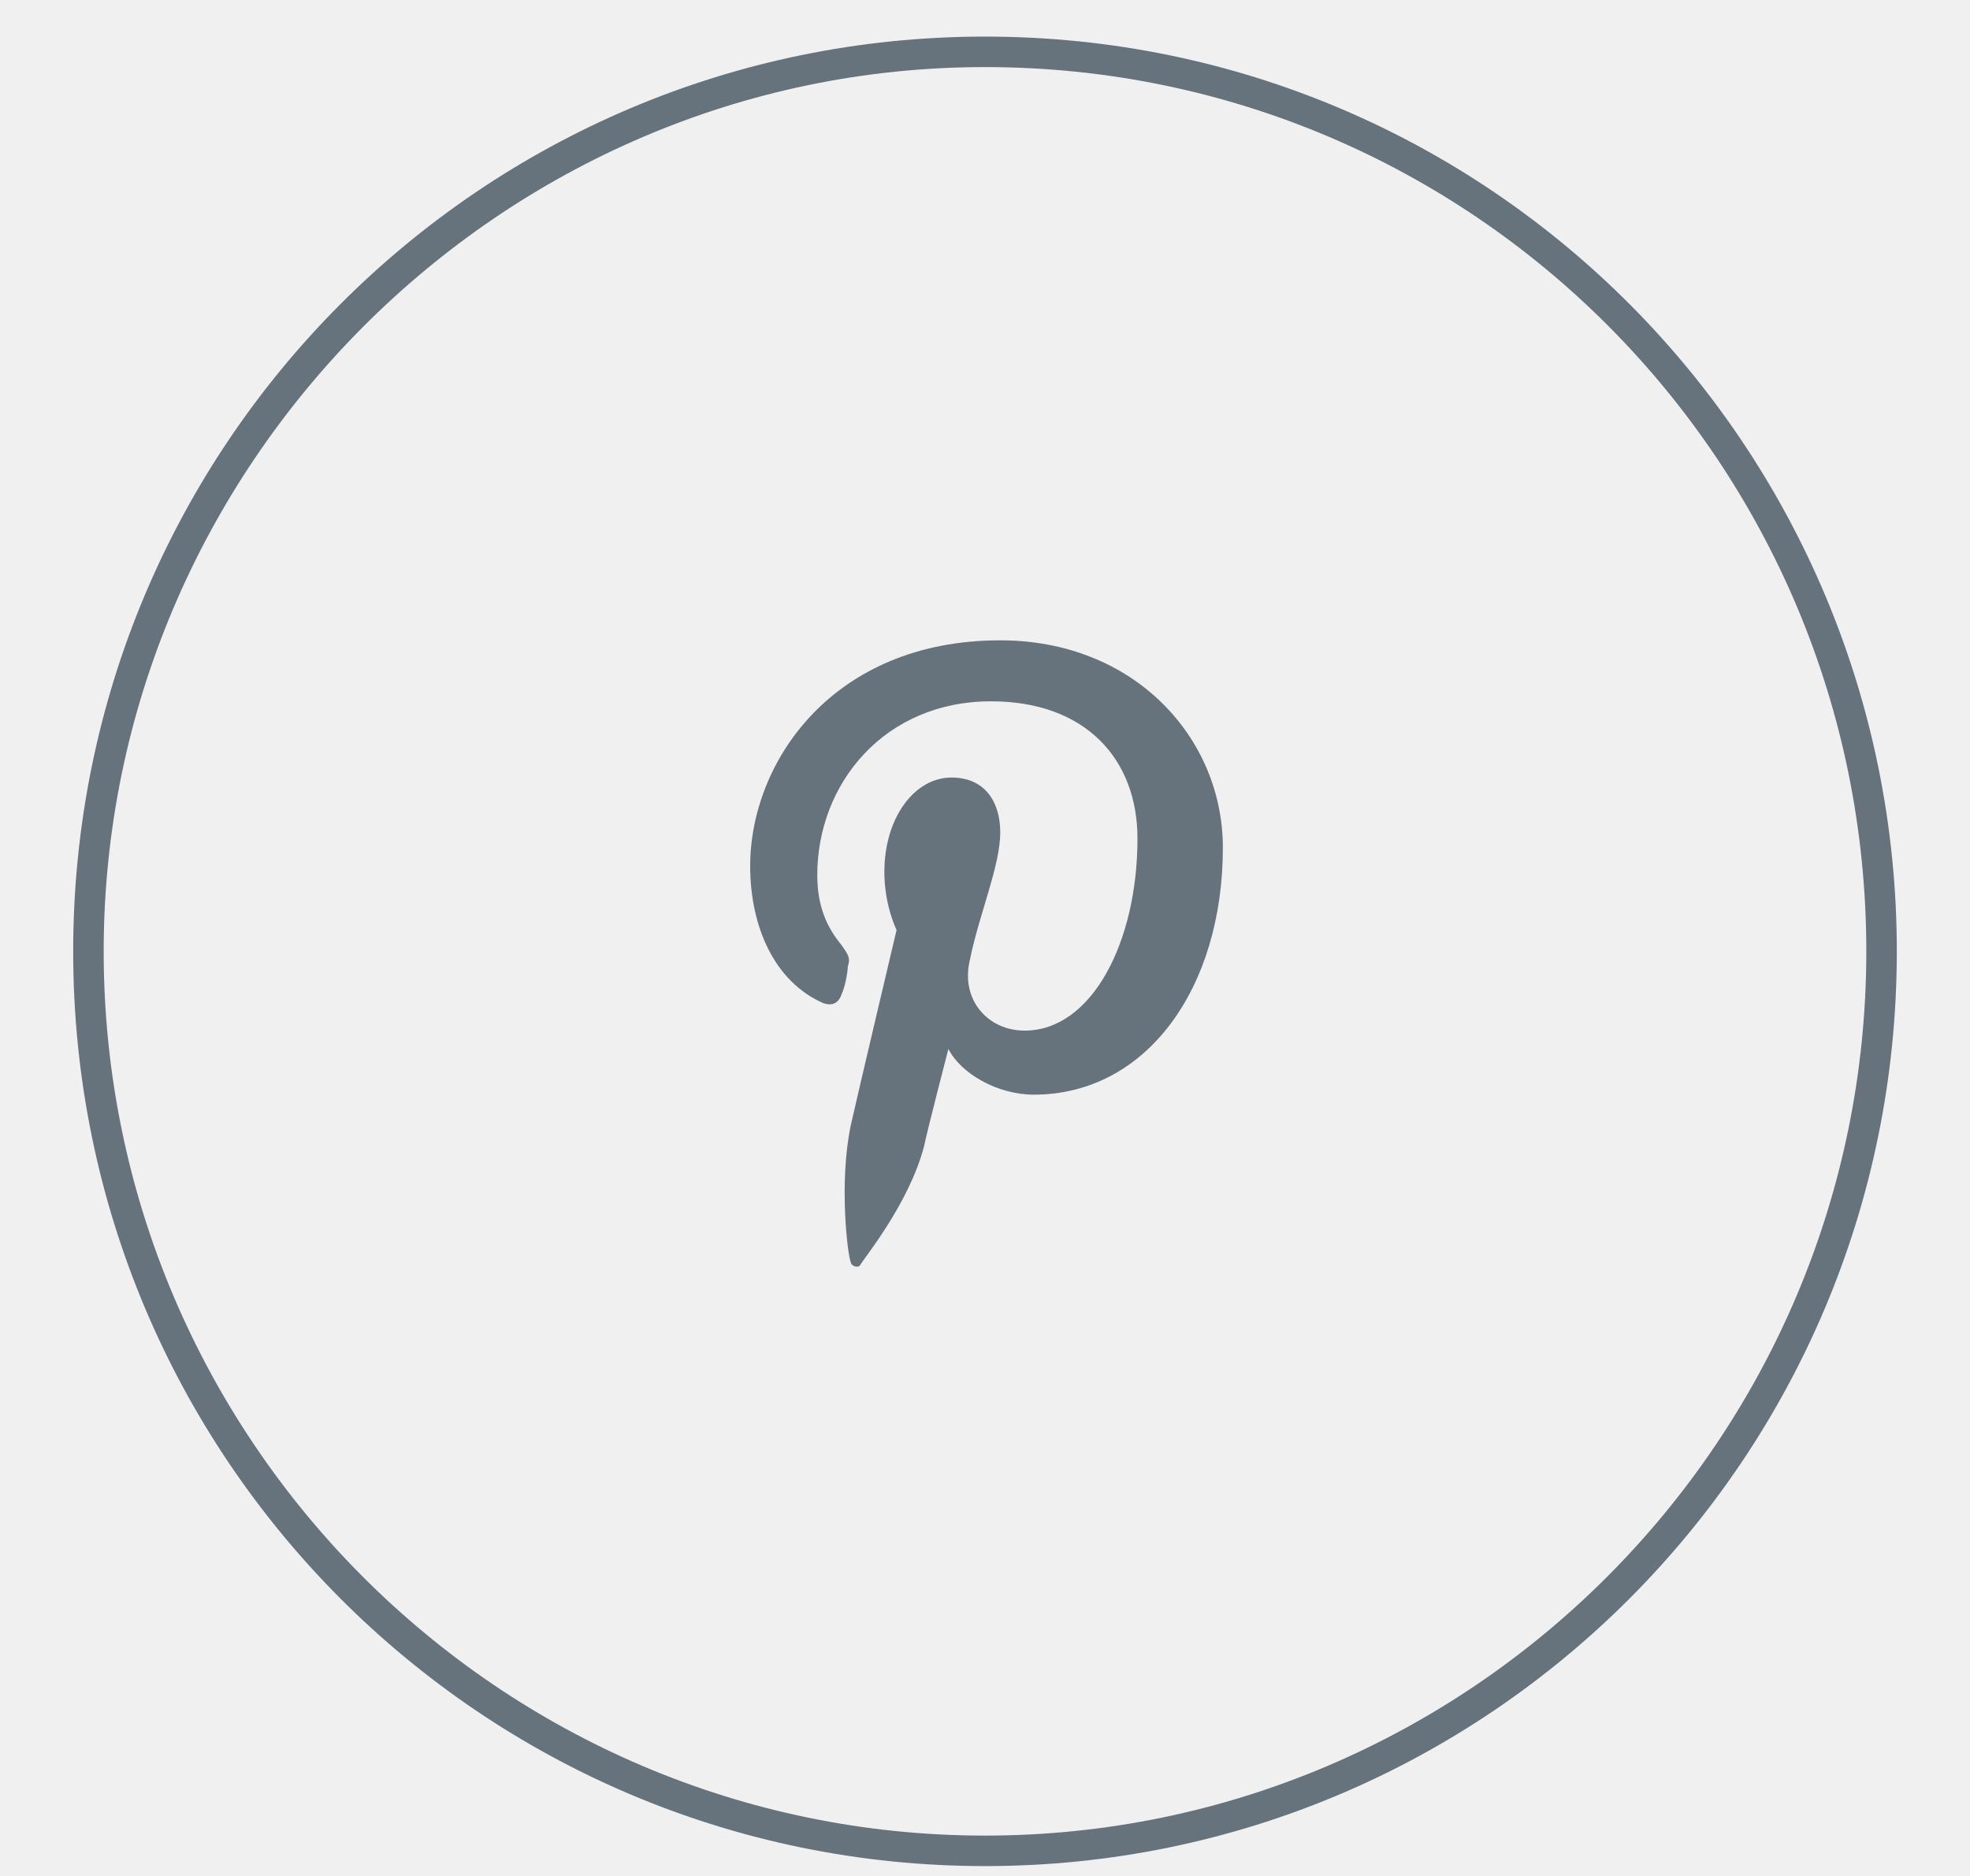
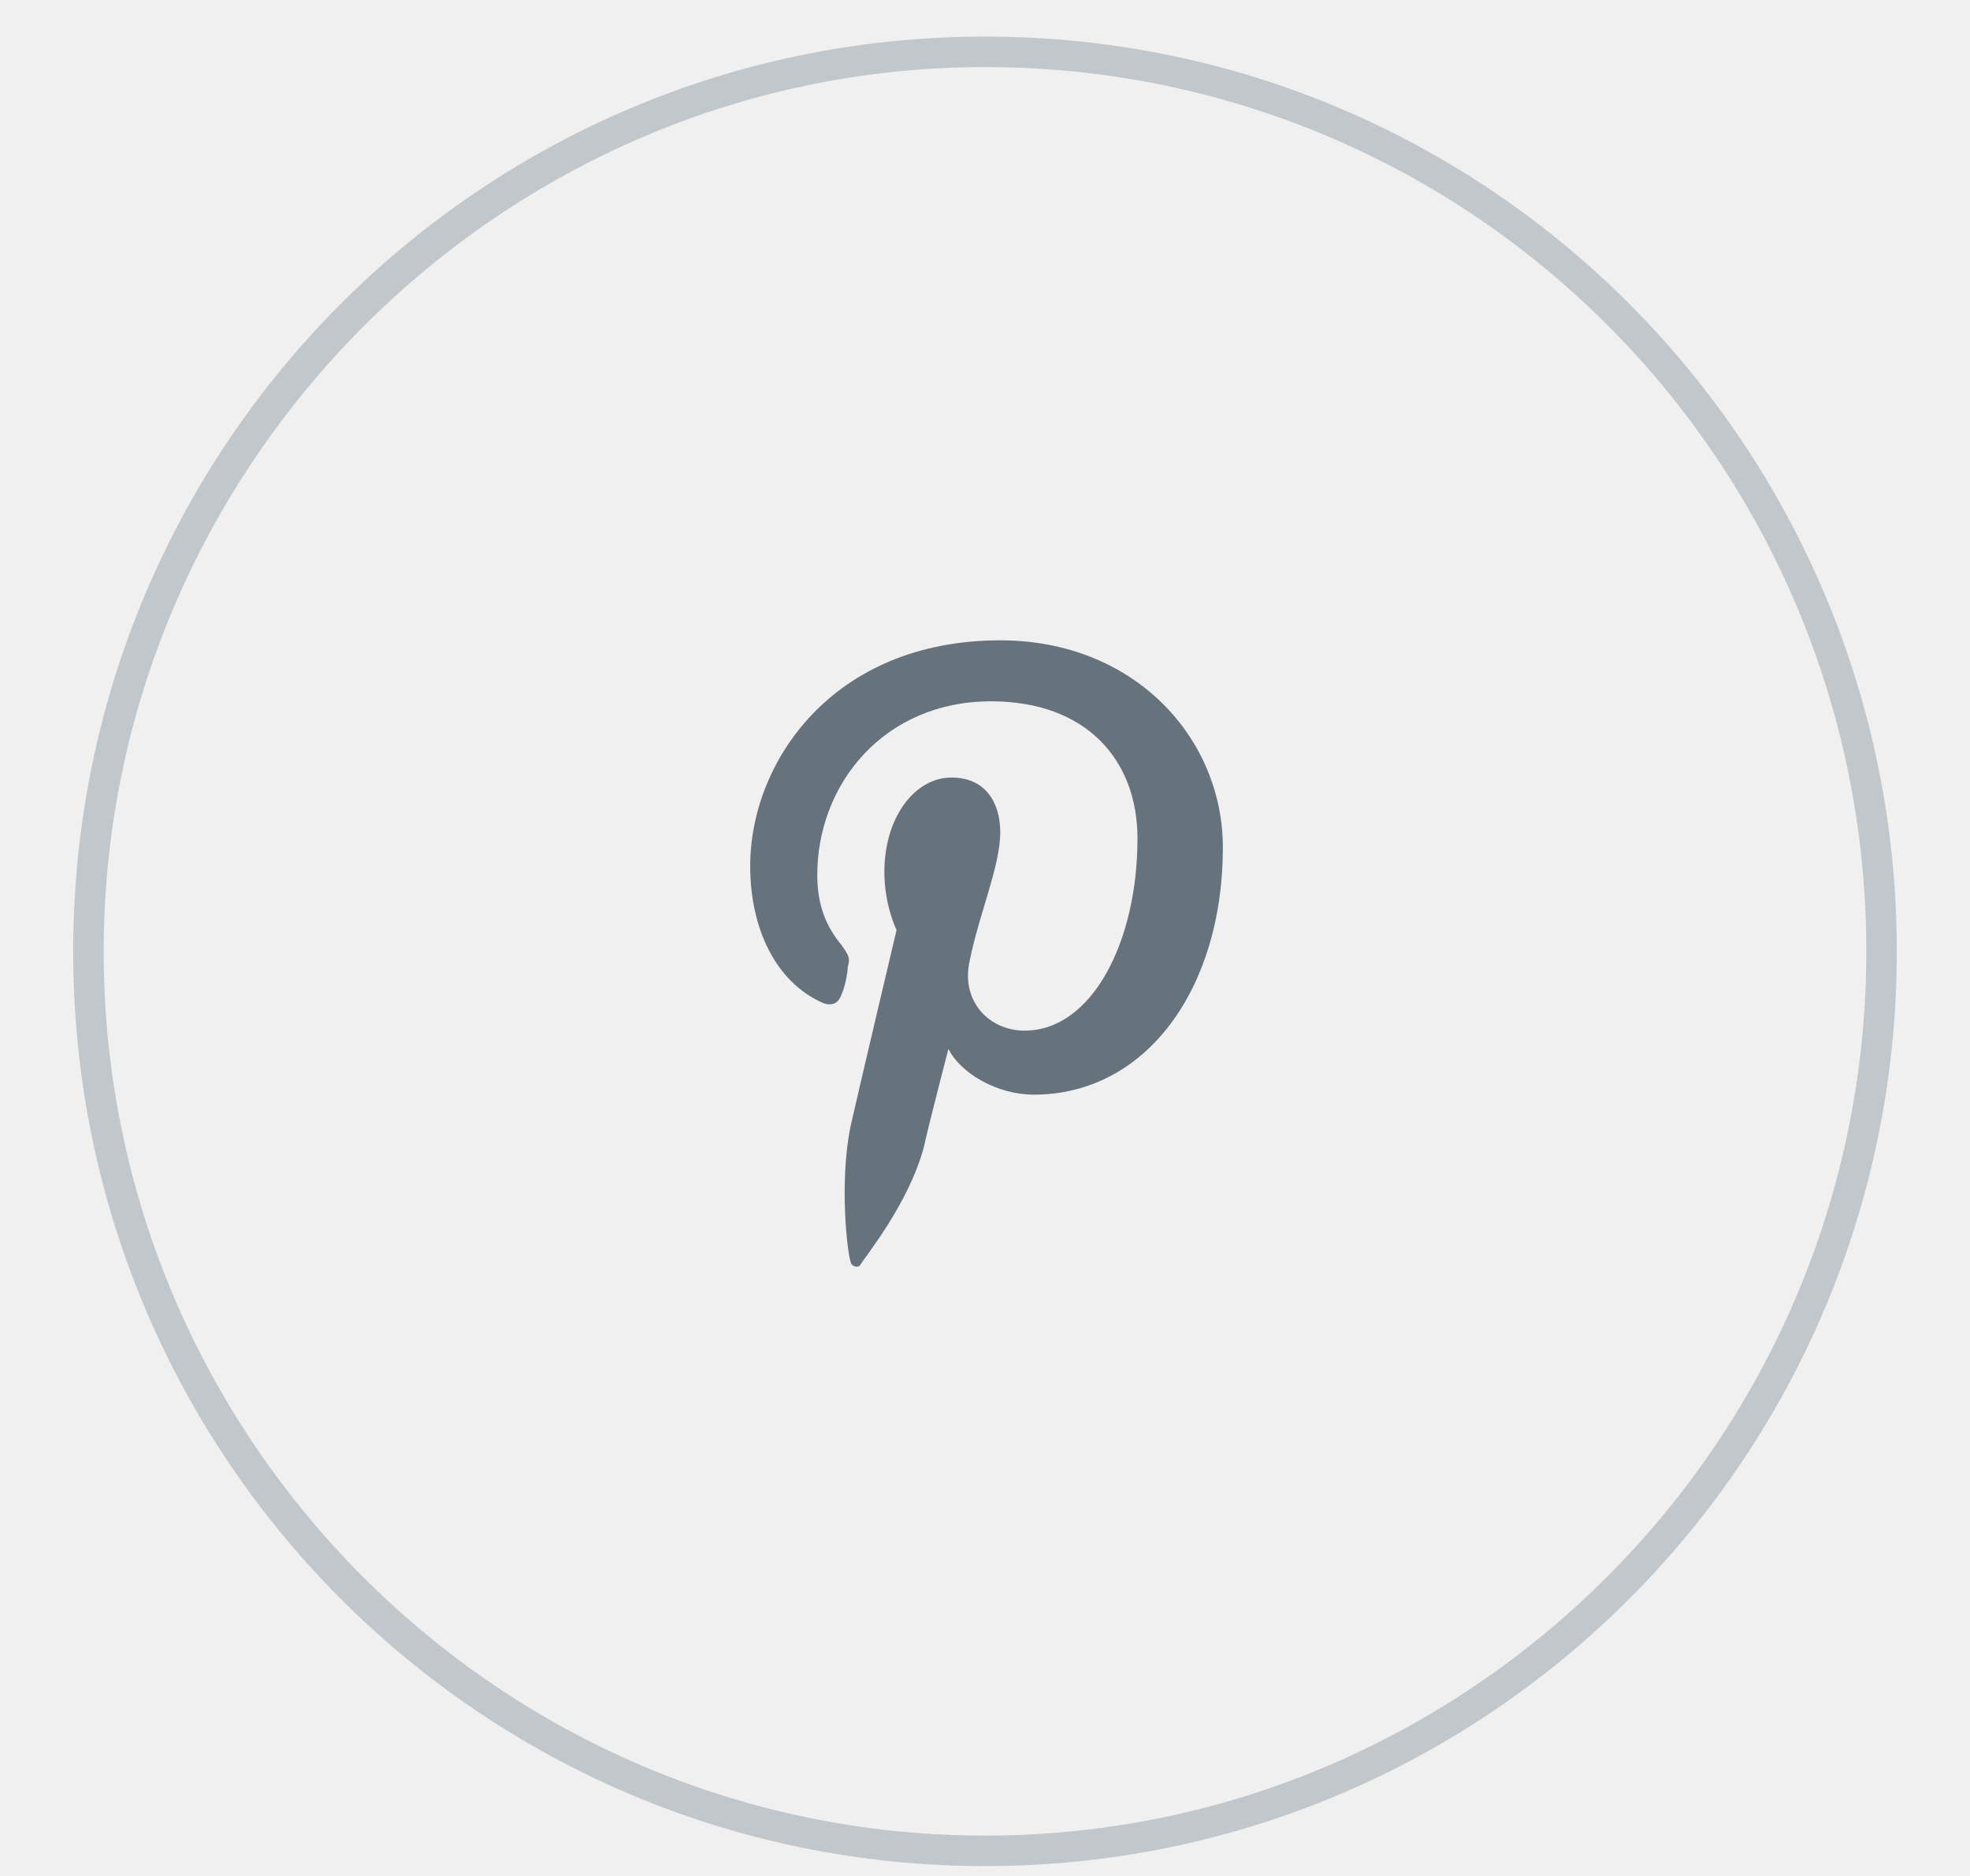
- <svg xmlns="http://www.w3.org/2000/svg" version="1.1" x="0px" y="0px" viewBox="0 0 64.6 61.5" style="enable-background:new 0 0 64.6 61.5;" xml:space="preserve">
+ <svg xmlns="http://www.w3.org/2000/svg" version="1.1" x="0px" y="0px" width="64.6px" height="61.5px" viewBox="0 0 64.6 61.5" style="enable-background:new 0 0 64.6 61.5;" xml:space="preserve">
  <style type="text/css">
	.st0{fill:#66737C;}
	.st1{fill:#F2564D;}
	.st2{fill:#FFFFFF;}
	.st3{fill-rule:evenodd;clip-rule:evenodd;fill:#FFFFFF;}
	.st4{fill:#FAAD4D;}
- 	.st5{fill-rule:evenodd;clip-rule:evenodd;fill:#43619C;}
- 	.st6{fill-rule:evenodd;clip-rule:evenodd;fill:#24A9E6;}
- 	.st7{fill-rule:evenodd;clip-rule:evenodd;fill:#D04330;}
- 	.st8{fill-rule:evenodd;clip-rule:evenodd;fill:#CB201D;}
+ 	.st5{fill:#C2C7CB;}
+ 	.st6{fill-rule:evenodd;clip-rule:evenodd;fill:#43619C;}
+ 	.st7{fill-rule:evenodd;clip-rule:evenodd;fill:#24A9E6;}
+ 	.st8{fill-rule:evenodd;clip-rule:evenodd;fill:#D04330;}
</style>
  <g id="Layer_1">
- </g>
+     <g>
+       <path class="st0" d="M93.5-26.4l-0.3-0.2C89.4-28.9,83-33.8,83-39.4c0-3.7,2.4-6.1,6-6.1c1.7,0,3.6,0.9,4.5,2.3    c0.9-1.3,2.8-2.2,4.5-2.3c3.7,0,6,2.4,6,6.1c0,5.6-6.4,10.5-10.2,12.8L93.5-26.4z M89-44.5c-3.1,0-5,2-5,5.1    c0,5.2,6.4,9.9,9.5,11.8c3.1-1.9,9.5-6.6,9.5-11.8c0-3.1-1.9-5.1-5-5.1c-1.8,0-4,1.3-4,2.9v0.5h-1v-0.5C93-43.2,90.8-44.5,89-44.5    z" />
+     </g>
+     <path class="st1" d="M126-41.1c0-1.9,2.4-3.3,4.5-3.4c3.3,0,5.5,2.2,5.5,5.6c0,5.5-6.6,10.3-10,12.4c-3.4-2.1-10-6.9-10-12.4   c0-3.4,2.2-5.6,5.5-5.6C123.6-44.5,126-43,126-41.1L126-41.1z" />
+     <g>
+       <g>
+         <path class="st0" d="M172-36.5c-0.1-0.3-3.5-8.5-11.3-8.5c-7.8,0-11.2,8.2-11.3,8.5l-0.2,0.5l0.2,0.5c0.1,0.3,3.5,8.5,11.3,8.5     c7.8,0,11.2-8.2,11.3-8.5l0.2-0.5L172-36.5z M170.9-36c-0.1,0.3-3.2,7.8-10.2,7.8s-10.1-7.5-10.2-7.8l0,0l0,0     c0.1-0.3,3.2-7.8,10.2-7.8S170.7-36.4,170.9-36L170.9-36L170.9-36z M160.7-39.6c-2,0-3.6,1.6-3.6,3.6c0,2,1.6,3.6,3.6,3.6     c2,0,3.6-1.6,3.6-3.6C164.3-38,162.7-39.6,160.7-39.6z M160.7-33.6c-1.3,0-2.4-1.1-2.4-2.4c0-1.3,1.1-2.4,2.4-2.4     c1.3,0,2.4,1.1,2.4,2.4C163.1-34.7,162-33.6,160.7-33.6z" />
+       </g>
+     </g>
+     <g>
+       <path class="st0" d="M181.2-25.3l-0.1-4.5c-1.3-1.3-2.2-3-2.6-4.8c-0.5-2.4,0-4.9,1.4-6.9c1.4-2.1,3.6-3.5,6.1-4l0,0    c5.1-1,10.1,2.4,11.1,7.4c0.5,2.4,0,4.9-1.4,6.9c-1.4,2.1-3.6,3.5-6.1,4c-1.6,0.3-3.2,0.2-4.7-0.3L181.2-25.3z M186.2-44.5    c-2.3,0.4-4.2,1.7-5.5,3.6c-1.2,1.8-1.7,4-1.3,6.2c0.3,1.7,1.2,3.2,2.4,4.4l0.2,0.1l0.1,3.2l2.7-1.6l0.2,0.1    c1.4,0.5,2.9,0.6,4.4,0.3c2.3-0.4,4.2-1.7,5.5-3.6c1.2-1.8,1.7-4,1.3-6.2C195.3-42.4,190.8-45.4,186.2-44.5L186.2-44.5z" />
+     </g>
+     <g>
+       <polygon class="st2" points="218.2,-41.5 219,-40.6 214,-35.5 219,-30.4 218.2,-29.5 212.3,-35.5   " />
+     </g>
+     <path class="st3" d="M153-15.5h36v48l-18-6l-18,6V-15.5z" />
+     <path class="st4" d="M171-3.5l3.1,5.7l6.4,1.2L176,8.1l0.9,6.4l-5.9-2.8l-5.9,2.8l0.9-6.4l-4.5-4.7l6.4-1.2L171-3.5z" />
+     <g>
+       <path d="M454.9,396.2h1v3.6h0c0.2-0.3,0.4-0.6,0.8-0.7c0.3-0.2,0.7-0.3,1.1-0.3c0.8,0,2,0.5,2,2.5v3.5h-1v-3.3    c0-0.9-0.3-1.7-1.3-1.7c-0.7,0-1.2,0.5-1.4,1c-0.1,0.2-0.1,0.3-0.1,0.5v3.5h-1V396.2z" />
+       <path d="M462.8,397.2v1.7h1.5v0.8h-1.5v3.1c0,0.7,0.2,1.1,0.8,1.1c0.3,0,0.5,0,0.6-0.1l0,0.8c-0.2,0.1-0.5,0.2-0.9,0.2    c-0.5,0-0.9-0.2-1.1-0.4c-0.3-0.3-0.4-0.8-0.4-1.5v-3.2h-0.9v-0.8h0.9v-1.4L462.8,397.2z" />
+       <path d="M466.8,397.2v1.7h1.5v0.8h-1.5v3.1c0,0.7,0.2,1.1,0.8,1.1c0.3,0,0.5,0,0.6-0.1l0,0.8c-0.2,0.1-0.5,0.2-0.9,0.2    c-0.5,0-0.9-0.2-1.1-0.4c-0.3-0.3-0.4-0.8-0.4-1.5v-3.2h-0.9v-0.8h0.9v-1.4L466.8,397.2z" />
+       <path d="M469.5,400.8c0-0.7,0-1.3,0-1.9h0.9l0,1h0c0.4-0.7,1.1-1.1,2.1-1.1c1.4,0,2.5,1.2,2.5,2.9c0,2.1-1.3,3.1-2.6,3.1    c-0.8,0-1.5-0.3-1.8-0.9h0v3.2h-1V400.8z M470.5,402.3c0,0.2,0,0.3,0,0.4c0.2,0.7,0.8,1.2,1.6,1.2c1.1,0,1.8-0.9,1.8-2.2    c0-1.2-0.6-2.1-1.7-2.1c-0.7,0-1.4,0.5-1.6,1.3c0,0.1-0.1,0.3-0.1,0.4V402.3z" />
+       <path d="M476.5,399.8c0-0.4,0.3-0.8,0.7-0.8c0.4,0,0.7,0.3,0.7,0.8c0,0.4-0.3,0.7-0.7,0.7C476.8,400.6,476.5,400.3,476.5,399.8z     M476.5,404.1c0-0.4,0.3-0.8,0.7-0.8c0.4,0,0.7,0.3,0.7,0.8c0,0.4-0.3,0.7-0.7,0.7C476.8,404.8,476.5,404.5,476.5,404.1z" />
+       <path d="M482.4,397.7h0.9l-2.7,7.4h-0.9L482.4,397.7z" />
+       <path d="M487.6,397.7h0.9l-2.7,7.4h-0.9L487.6,397.7z" />
+       <path d="M494.2,403.3c0,0.5,0,1,0.1,1.4h-0.9l-0.1-0.7h0c-0.3,0.4-0.9,0.9-1.8,0.9c-1.2,0-1.8-0.8-1.8-1.7c0-1.4,1.2-2.2,3.5-2.1    v-0.1c0-0.5-0.1-1.3-1.3-1.3c-0.5,0-1.1,0.2-1.5,0.4l-0.2-0.7c0.5-0.3,1.2-0.5,1.9-0.5c1.8,0,2.2,1.2,2.2,2.4V403.3z M493.2,401.7    c-1.2,0-2.5,0.2-2.5,1.3c0,0.7,0.5,1,1,1c0.8,0,1.2-0.5,1.4-1c0-0.1,0-0.2,0-0.3V401.7z" />
+       <path d="M500.9,396.2v7c0,0.5,0,1.1,0,1.5h-0.9l0-1h0c-0.3,0.7-1,1.1-2,1.1c-1.4,0-2.5-1.2-2.5-2.9c0-1.9,1.2-3.1,2.6-3.1    c0.9,0,1.5,0.4,1.8,0.9h0v-3.5H500.9z M499.9,401.3c0-0.1,0-0.3,0-0.4c-0.2-0.7-0.7-1.2-1.5-1.2c-1.1,0-1.8,0.9-1.8,2.2    c0,1.2,0.6,2.2,1.7,2.2c0.7,0,1.3-0.5,1.5-1.3c0-0.1,0-0.3,0-0.5V401.3z" />
+       <path d="M508,401.8c0,2.1-1.6,3-2.9,3c-1.5,0-2.8-1.1-2.8-3c0-1.9,1.3-3,2.9-3C506.8,398.8,508,399.9,508,401.8z M503.4,401.8    c0,1.2,0.6,2.2,1.8,2.2c1.2,0,1.8-1.1,1.8-2.2c0-1-0.5-2.3-1.8-2.3C503.8,399.5,503.4,400.8,503.4,401.8z" />
+       <path d="M509.3,396.2h1v3.6h0c0.4-0.6,1-1.1,2-1.1c1.4,0,2.5,1.2,2.5,3c0,2.1-1.3,3.1-2.6,3.1c-0.8,0-1.5-0.3-2-1.1h0l0,0.9h-0.9    c0-0.4,0-1,0-1.5V396.2z M510.3,402.4c0,0.1,0,0.3,0,0.4c0.2,0.7,0.8,1.2,1.6,1.2c1.1,0,1.8-0.9,1.8-2.2c0-1.2-0.6-2.2-1.7-2.2    c-0.7,0-1.4,0.5-1.6,1.3c0,0.1-0.1,0.3-0.1,0.4V402.4z" />
+       <path d="M516.7,402c0,1.4,0.9,2,2,2c0.8,0,1.2-0.1,1.6-0.3l0.2,0.8c-0.4,0.2-1,0.4-1.9,0.4c-1.8,0-2.9-1.2-2.9-2.9    c0-1.8,1-3.1,2.7-3.1c1.9,0,2.4,1.7,2.4,2.7c0,0.2,0,0.4,0,0.5H516.7z M519.8,401.2c0-0.7-0.3-1.7-1.5-1.7c-1.1,0-1.5,1-1.6,1.7    H519.8z" />
+       <path d="M522,404.1c0-0.5,0.3-0.8,0.7-0.8c0.4,0,0.7,0.3,0.7,0.8c0,0.4-0.3,0.7-0.7,0.7C522.2,404.8,521.9,404.5,522,404.1z" />
+       <path d="M524.9,396.2h1v8.5h-1V396.2z" />
+       <path d="M528.1,398.9l1.3,3.4c0.1,0.4,0.3,0.8,0.4,1.2h0c0.1-0.3,0.2-0.8,0.4-1.2l1.2-3.4h1.1l-1.6,4.1c-0.8,2-1.3,3-2,3.6    c-0.5,0.4-1,0.6-1.3,0.7l-0.3-0.9c0.3-0.1,0.6-0.3,0.9-0.5c0.3-0.2,0.6-0.6,0.9-1.2c0-0.1,0.1-0.2,0.1-0.3c0-0.1,0-0.1-0.1-0.3    l-2.1-5.3H528.1z" />
+       <path d="M536,397.7h0.9l-2.7,7.4h-0.9L536,397.7z" />
+       <path d="M542.8,403.8v0.9h-4.1v-0.9h1.7v-5.1c-0.4,0.2-1,0.4-1.4,0.5l-0.1-0.8c0.6-0.2,1.4-0.6,1.8-0.8h0.7v6.2H542.8z" />
+       <path d="M544.7,404.7v-8.1h1.2l2.6,4.1c0.6,1,1.1,1.8,1.5,2.6l0,0c-0.1-1.1-0.1-2.1-0.1-3.3v-3.4h1v8.1h-1.1l-2.6-4.1    c-0.6-0.9-1.1-1.8-1.5-2.7l0,0c0.1,1,0.1,2,0.1,3.3v3.5H544.7z" />
+       <path d="M556.8,400.9h-3.1v2.9h3.5v0.9h-4.6v-8.1h4.4v0.9h-3.3v2.6h3.1V400.9z" />
+       <path d="M565.2,405.9c-0.9-0.3-2-0.6-3.1-0.9c-0.2-0.1-0.4-0.1-0.5-0.1c-2.2-0.1-3.5-1.8-3.5-4.1c0-2.5,1.5-4.2,3.8-4.2    c2.3,0,3.6,1.8,3.6,4.1c0,2-1,3.3-2.3,3.8v0c0.8,0.2,1.7,0.4,2.4,0.5L565.2,405.9z M564.3,400.7c0-1.7-0.8-3.3-2.6-3.3    c-1.7,0-2.6,1.6-2.6,3.3c0,1.8,0.9,3.3,2.6,3.3C563.4,404,564.3,402.4,564.3,400.7z" />
+       <path d="M566.8,396.6h1.1v7.2h3.5v0.9h-4.5V396.6z" />
+       <path d="M572.8,398.9l1.1,3.2c0.2,0.5,0.3,1,0.5,1.5h0c0.1-0.5,0.3-1,0.5-1.5l1.1-3.2h1.1l-2.3,5.8h-1l-2.2-5.8H572.8z" />
+       <path d="M579.4,397.3c0,0.4-0.3,0.6-0.7,0.6c-0.4,0-0.6-0.3-0.6-0.6c0-0.4,0.3-0.7,0.6-0.7S579.4,396.9,579.4,397.3z M578.2,404.7    v-5.8h1v5.8H578.2z" />
+     </g>
+   </g>
  <g id="Layer_2">
    <g>
-       <path class="st0" d="M32.3,2.2c16,0,28.9,13,28.9,29c0,16-13,29-28.9,29s-28.9-13-28.9-29C3.4,15.3,16.4,2.2,32.3,2.2 M32.3,1.2    c-16.5,0-29.9,13.4-29.9,30c0,16.6,13.4,30,29.9,30c16.5,0,29.9-13.4,29.9-30C62.2,14.7,48.9,1.2,32.3,1.2L32.3,1.2z" />
+       <path class="st5" d="M32.3,2.2c16,0,28.9,13,28.9,29c0,16-13,29-28.9,29s-28.9-13-28.9-29C3.4,15.3,16.4,2.2,32.3,2.2 M32.3,1.2    c-16.5,0-29.9,13.4-29.9,30c0,16.6,13.4,30,29.9,30c16.5,0,29.9-13.4,29.9-30C62.2,14.7,48.9,1.2,32.3,1.2L32.3,1.2z" />
+     </g>
+     <g>
+       <path class="st5" d="M-43.7,2.2c16,0,28.9,13,28.9,29c0,16-13,29-28.9,29c-16,0-28.9-13-28.9-29C-72.6,15.3-59.6,2.2-43.7,2.2     M-43.7,1.2c-16.5,0-29.9,13.4-29.9,30c0,16.6,13.4,30,29.9,30c16.5,0,29.9-13.4,29.9-30C-13.8,14.7-27.1,1.2-43.7,1.2L-43.7,1.2z    " />
+     </g>
+     <g>
+       <path class="st5" d="M-120.7,2.2c16,0,28.9,13,28.9,29c0,16-13,29-28.9,29s-28.9-13-28.9-29C-149.6,15.3-136.6,2.2-120.7,2.2     M-120.7,1.2c-16.5,0-29.9,13.4-29.9,30c0,16.6,13.4,30,29.9,30c16.5,0,29.9-13.4,29.9-30C-90.8,14.7-104.1,1.2-120.7,1.2    L-120.7,1.2z" />
+     </g>
+     <g>
+       <path class="st5" d="M-201.7,2.2c16,0,28.9,13,28.9,29c0,16-13,29-28.9,29s-28.9-13-28.9-29C-230.6,15.3-217.6,2.2-201.7,2.2     M-201.7,1.2c-16.5,0-29.9,13.4-29.9,30c0,16.6,13.4,30,29.9,30c16.5,0,29.9-13.4,29.9-30C-171.8,14.7-185.1,1.2-201.7,1.2    L-201.7,1.2z" />
+     </g>
+     <path class="st0" d="M-199.1,24.7h2.7v-4.1h-2.7c-2.6,0-4.7,2.4-4.7,5.2v1.3h-3.3v4.1h3.3v9.9h3.3v-9.9h4.1v-4.1h-4.1v-1.4   C-200.5,25.1-199.4,24.7-199.1,24.7z" />
+     <g>
+       <path class="st6" d="M-201.7,77.2c16.5,0,29.9,13.4,29.9,30c0,16.6-13.4,30-29.9,30c-16.5,0-29.9-13.4-29.9-30    C-231.6,90.7-218.2,77.2-201.7,77.2z" />
+     </g>
+     <path class="st2" d="M-199.1,100.7h2.7v-4.1h-2.7c-2.6,0-4.7,2.4-4.7,5.2v1.3h-3.3v4.1h3.3v9.9h3.3v-9.9h4.1v-4.1h-4.1v-1.4   C-200.5,101.1-199.4,100.7-199.1,100.7z" />
+     <path class="st0" d="M-31,23.4c-0.9,0.4-1.9,0.7-3,0.8c1.1-0.6,1.9-1.7,2.3-2.9c-1,0.6-2.1,1-3.3,1.3c-0.9-1-2.3-1.6-3.8-1.6   c-2.9,0-5.2,2.3-5.2,5.2c0,0.4,0,0.8,0.1,1.2c-4.3-0.2-8.1-2.3-10.7-5.4c-0.4,0.8-0.7,1.7-0.7,2.6c0,1.8,0.9,3.4,2.3,4.3   c-0.9,0-1.7-0.3-2.4-0.7c0,0,0,0,0,0.1c0,2.5,1.8,4.6,4.2,5.1c-0.4,0.1-0.9,0.2-1.4,0.2c-0.3,0-0.7,0-1-0.1   c0.7,2.1,2.6,3.6,4.8,3.6c-1.8,1.4-4,2.2-6.4,2.2c-0.4,0-0.8,0-1.2-0.1c2.3,1.5,5,2.3,8,2.3c9.5,0,14.8-7.9,14.8-14.8   c0-0.2,0-0.4,0-0.7C-32.6,25.3-31.7,24.4-31,23.4z" />
+     <g>
+       <path class="st7" d="M-43.7,77.2c16.5,0,29.9,13.4,29.9,30c0,16.6-13.4,30-29.9,30c-16.5,0-29.9-13.4-29.9-30    C-73.6,90.7-60.2,77.2-43.7,77.2z" />
+     </g>
+     <path class="st2" d="M-31,99.4c-0.9,0.4-1.9,0.7-3,0.8c1.1-0.6,1.9-1.7,2.3-2.9c-1,0.6-2.1,1-3.3,1.3c-0.9-1-2.3-1.6-3.8-1.6   c-2.9,0-5.2,2.3-5.2,5.2c0,0.4,0,0.8,0.1,1.2c-4.3-0.2-8.1-2.3-10.7-5.4c-0.4,0.8-0.7,1.7-0.7,2.6c0,1.8,0.9,3.4,2.3,4.3   c-0.9,0-1.7-0.3-2.4-0.7c0,0,0,0,0,0.1c0,2.5,1.8,4.6,4.2,5.1c-0.4,0.1-0.9,0.2-1.4,0.2c-0.3,0-0.7,0-1-0.1   c0.7,2.1,2.6,3.6,4.8,3.6c-1.8,1.4-4,2.2-6.4,2.2c-0.4,0-0.8,0-1.2-0.1c2.3,1.5,5,2.3,8,2.3c9.5,0,14.8-7.9,14.8-14.8   c0-0.2,0-0.4,0-0.7C-32.6,101.3-31.7,100.4-31,99.4z" />
+     <g>
+       <g>
+         <path class="st0" d="M-113.4,24.2v-2.7h-1.4v2.7h-2.7v1.4h2.7v2.7h1.4v-2.7h2.7v-1.4H-113.4z M-118,21.2c0,0-4.4,0-5.9,0     c-3,0-5.5,2.2-5.5,4.7c0,2.5,1.6,4.5,4.4,4.5c0.2,0,0.4,0,0.6,0c-0.2,0.4-0.3,0.7-0.3,1.2c0,0.7,0.4,1.1,0.8,1.5     c-0.4,0-0.7,0-1.1,0c-3.4,0-5.8,2.4-5.8,4.7c0,2.2,2.9,3.6,6.3,3.6c3.9,0,6.3-2.2,6.3-4.5c0-1.8-0.4-2.7-2.3-4.1     c-0.5-0.4-1.7-1.3-1.7-1.8c0-0.7,0.2-1,1.2-1.8c1-0.8,1.7-1.9,1.7-3.2c0-1.4-0.6-2.7-1.7-3.4h1.5L-118,21.2z M-120,36.5     c0,0.2,0.1,0.4,0.1,0.6c0,1.8-1.2,3.2-4.5,3.2c-2.4,0-4.1-1.5-4.1-3.3c0-1.8,2-3.3,4.4-3.3c0.6,0,1.1,0.1,1.5,0.2     C-121.3,34.9-120.2,35.4-120,36.5z M-123.7,29.4c-1.6,0-3.1-1.5-3.4-3.6c-0.3-2.1,0.8-3.7,2.4-3.7c1.6,0,2.9,1.8,3.2,3.9     C-121.2,28.1-122.2,29.5-123.7,29.4z" />
+       </g>
+     </g>
+     <g>
+       <path class="st8" d="M-120.7,77.2c16.5,0,29.9,13.4,29.9,30c0,16.6-13.4,30-29.9,30c-16.5,0-29.9-13.4-29.9-30    C-150.6,90.7-137.2,77.2-120.7,77.2z" />
+     </g>
+     <g>
+       <g>
+         <path class="st2" d="M-113.4,100.2v-2.7h-1.4v2.7h-2.7v1.4h2.7v2.7h1.4v-2.7h2.7v-1.4H-113.4z M-118,97.2c0,0-4.4,0-5.9,0     c-3,0-5.5,2.2-5.5,4.7c0,2.5,1.6,4.5,4.4,4.5c0.2,0,0.4,0,0.6,0c-0.2,0.4-0.3,0.7-0.3,1.2c0,0.7,0.4,1.1,0.8,1.5     c-0.4,0-0.7,0-1.1,0c-3.4,0-5.8,2.4-5.8,4.7c0,2.2,2.9,3.6,6.3,3.6c3.9,0,6.3-2.2,6.3-4.5c0-1.8-0.4-2.7-2.3-4.1     c-0.5-0.4-1.7-1.3-1.7-1.8c0-0.7,0.2-1,1.2-1.8c1-0.8,1.7-1.9,1.7-3.2c0-1.4-0.6-2.7-1.7-3.4h1.5L-118,97.2z M-120,112.5     c0,0.2,0.1,0.4,0.1,0.6c0,1.8-1.2,3.2-4.5,3.2c-2.4,0-4.1-1.5-4.1-3.3c0-1.8,2-3.3,4.4-3.3c0.6,0,1.1,0.1,1.5,0.2     C-121.3,110.9-120.2,111.4-120,112.5z M-123.7,105.4c-1.6,0-3.1-1.5-3.4-3.6c-0.3-2.1,0.8-3.7,2.4-3.7c1.6,0,2.9,1.8,3.2,3.9     C-121.2,104.1-122.2,105.5-123.7,105.4z" />
+       </g>
    </g>
    <path class="st0" d="M32.8,21c-5.5,0-8.2,4-8.2,7.4c0,2,0.8,3.8,2.4,4.5c0.3,0.1,0.5,0,0.6-0.3c0.1-0.2,0.2-0.7,0.2-0.9   c0.1-0.3,0-0.4-0.2-0.7c-0.5-0.6-0.8-1.3-0.8-2.3c0-3,2.2-5.7,5.7-5.7c3.1,0,4.8,1.9,4.8,4.5c0,3.4-1.5,6.3-3.7,6.3   c-1.2,0-2.1-1-1.8-2.3c0.3-1.5,1-3.1,1-4.2c0-1-0.5-1.8-1.6-1.8c-1.2,0-2.2,1.3-2.2,3.1c0,1.1,0.4,1.9,0.4,1.9s-1.3,5.5-1.5,6.4   c-0.4,1.9-0.1,4.3,0,4.5c0,0.1,0.2,0.2,0.3,0.1c0.1-0.2,1.6-2,2.1-3.9c0.1-0.5,0.8-3.2,0.8-3.2c0.4,0.8,1.6,1.5,2.8,1.5   c3.7,0,6.2-3.5,6.2-8.1C40.1,24.2,37.2,21,32.8,21z" />
+     <g>
+       <path class="st5" d="M32.3,78.2c16,0,28.9,13,28.9,29c0,16-13,29-28.9,29s-28.9-13-28.9-29C3.4,91.3,16.4,78.2,32.3,78.2     M32.3,77.2c-16.5,0-29.9,13.4-29.9,30c0,16.6,13.4,30,29.9,30c16.5,0,29.9-13.4,29.9-30C62.2,90.7,48.9,77.2,32.3,77.2L32.3,77.2    z" />
+     </g>
+     <path class="st0" d="M32.8,97c-5.5,0-8.2,4-8.2,7.4c0,2,0.8,3.8,2.4,4.5c0.3,0.1,0.5,0,0.6-0.3c0.1-0.2,0.2-0.7,0.2-0.9   c0.1-0.3,0-0.4-0.2-0.7c-0.5-0.6-0.8-1.3-0.8-2.3c0-3,2.2-5.7,5.7-5.7c3.1,0,4.8,1.9,4.8,4.5c0,3.4-1.5,6.3-3.7,6.3   c-1.2,0-2.1-1-1.8-2.3c0.3-1.5,1-3.1,1-4.2c0-1-0.5-1.8-1.6-1.8c-1.2,0-2.2,1.3-2.2,3.1c0,1.1,0.4,1.9,0.4,1.9s-1.3,5.5-1.5,6.4   c-0.4,1.9-0.1,4.3,0,4.5c0,0.1,0.2,0.2,0.3,0.1c0.1-0.2,1.6-2,2.1-3.9c0.1-0.5,0.8-3.2,0.8-3.2c0.4,0.8,1.6,1.5,2.8,1.5   c3.7,0,6.2-3.5,6.2-8.1C40.1,100.2,37.2,97,32.8,97z" />
  </g>
</svg>
